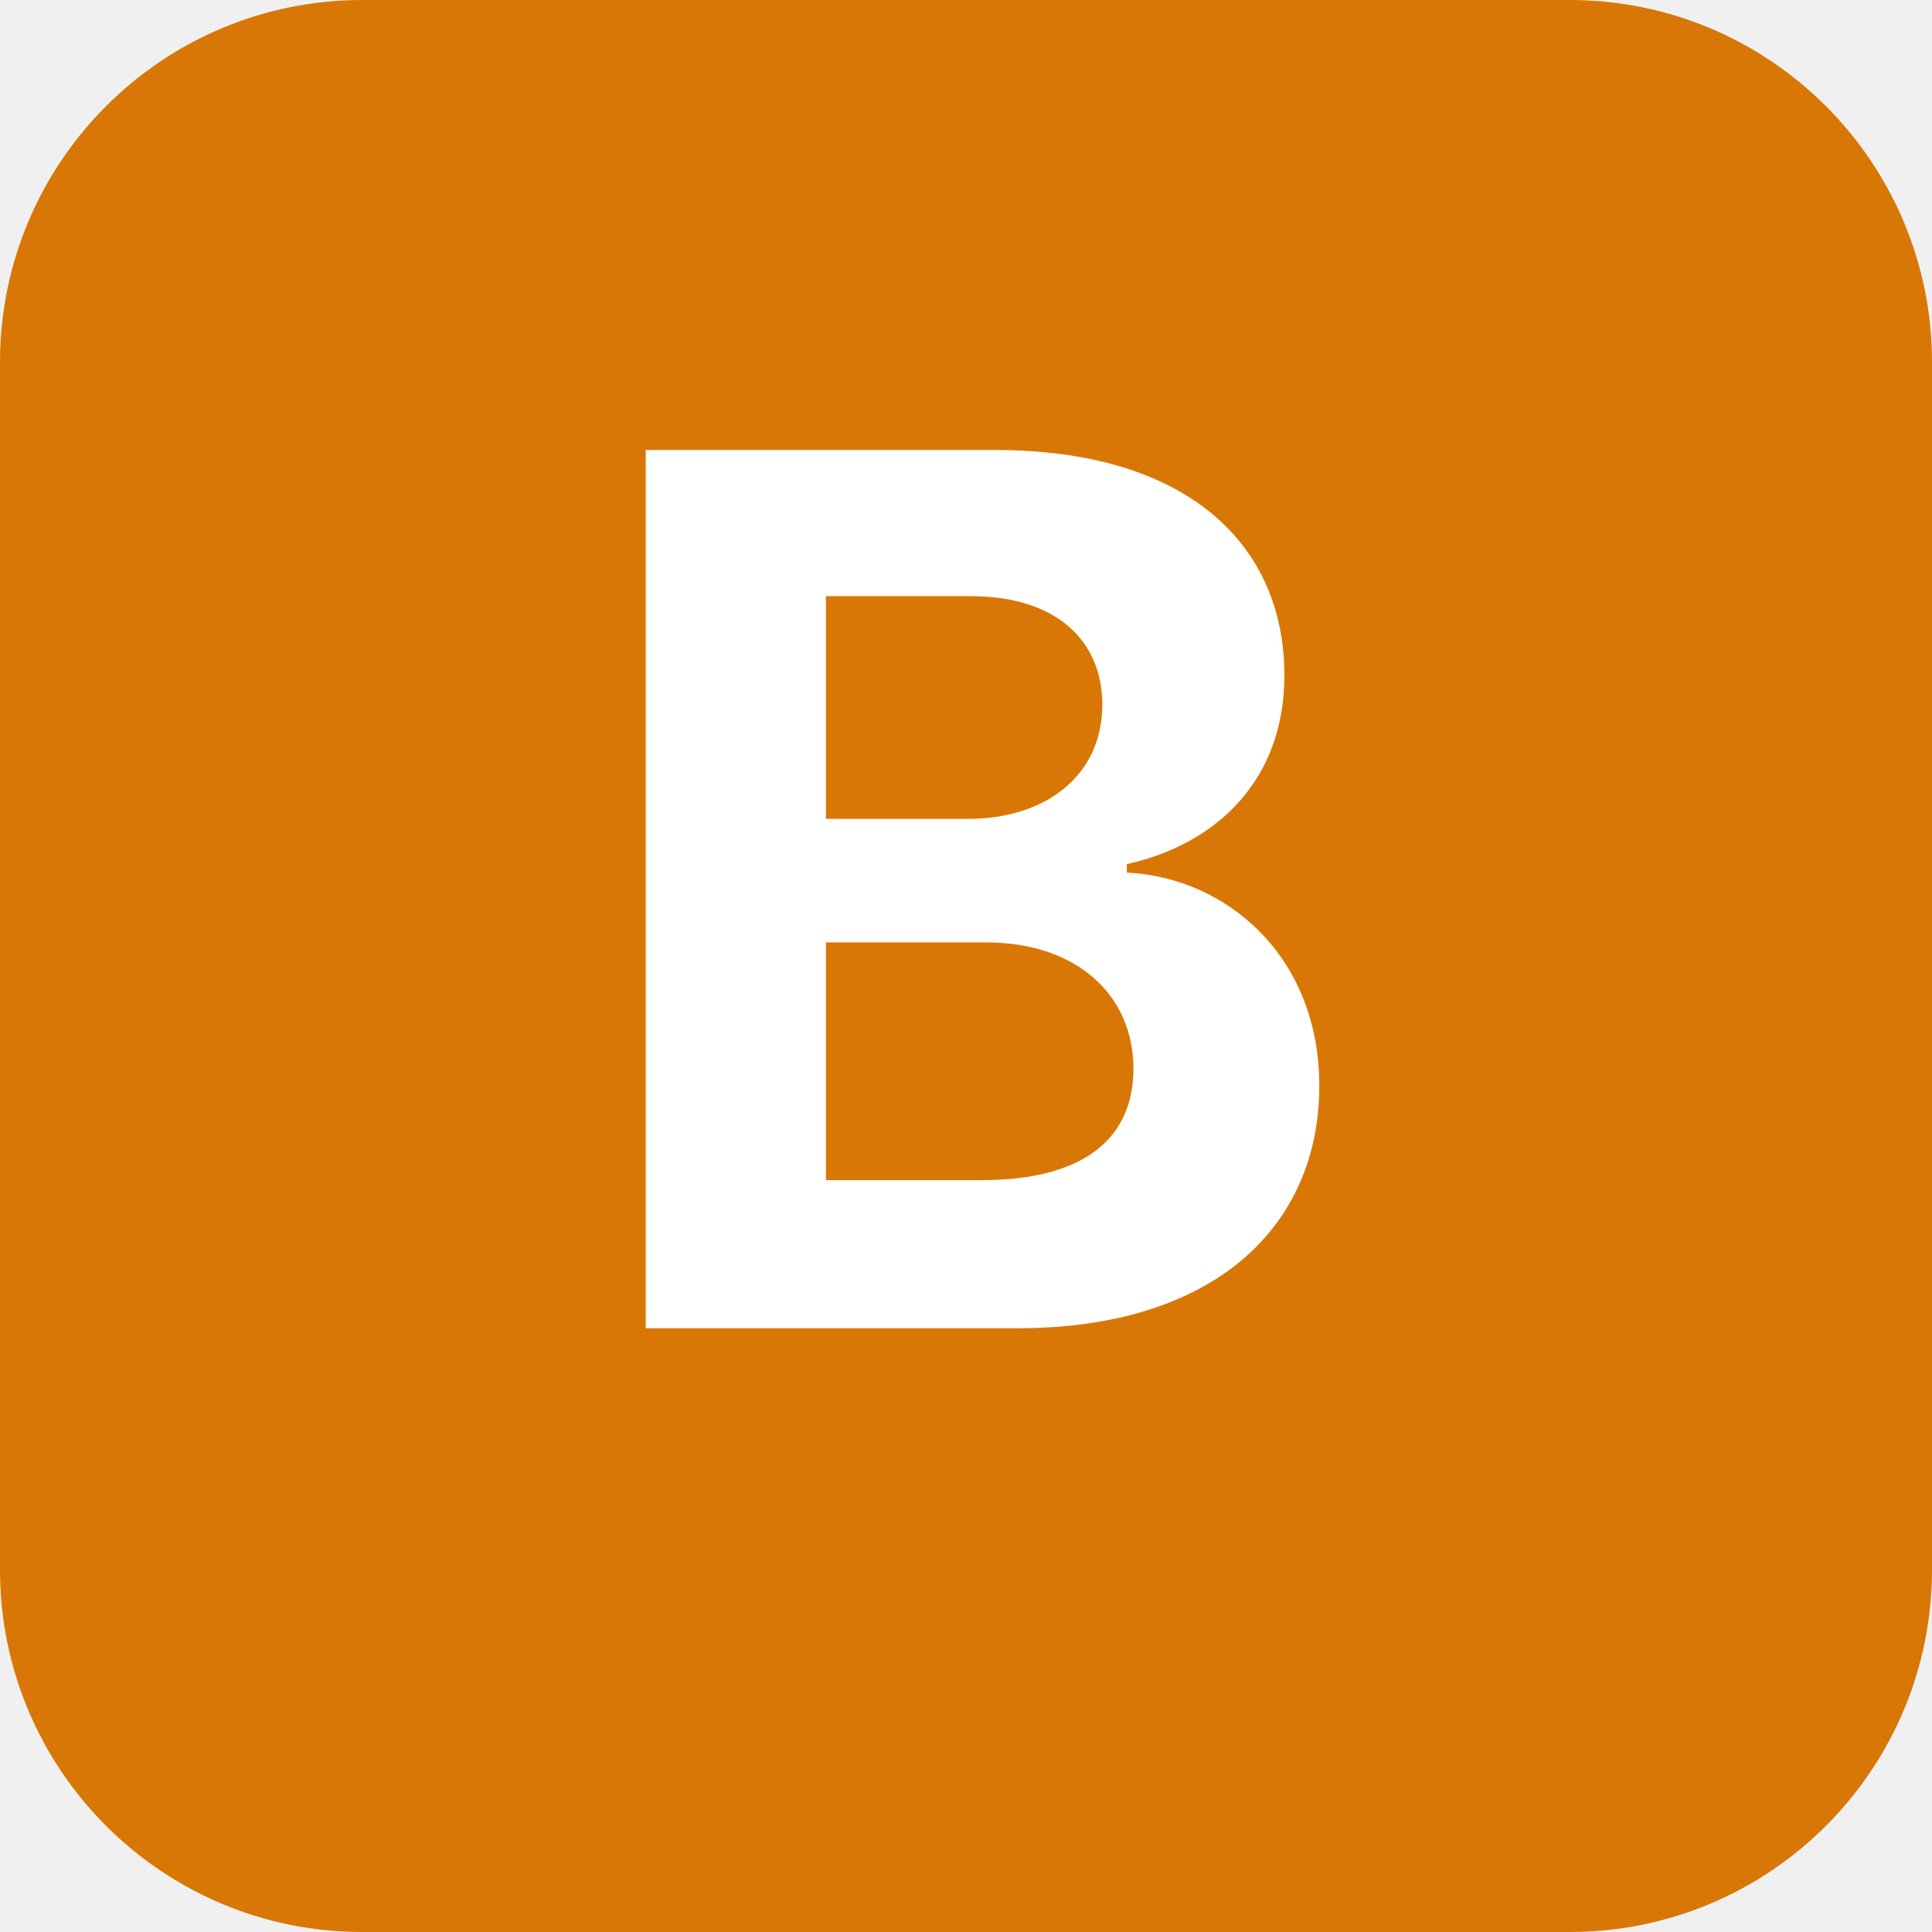
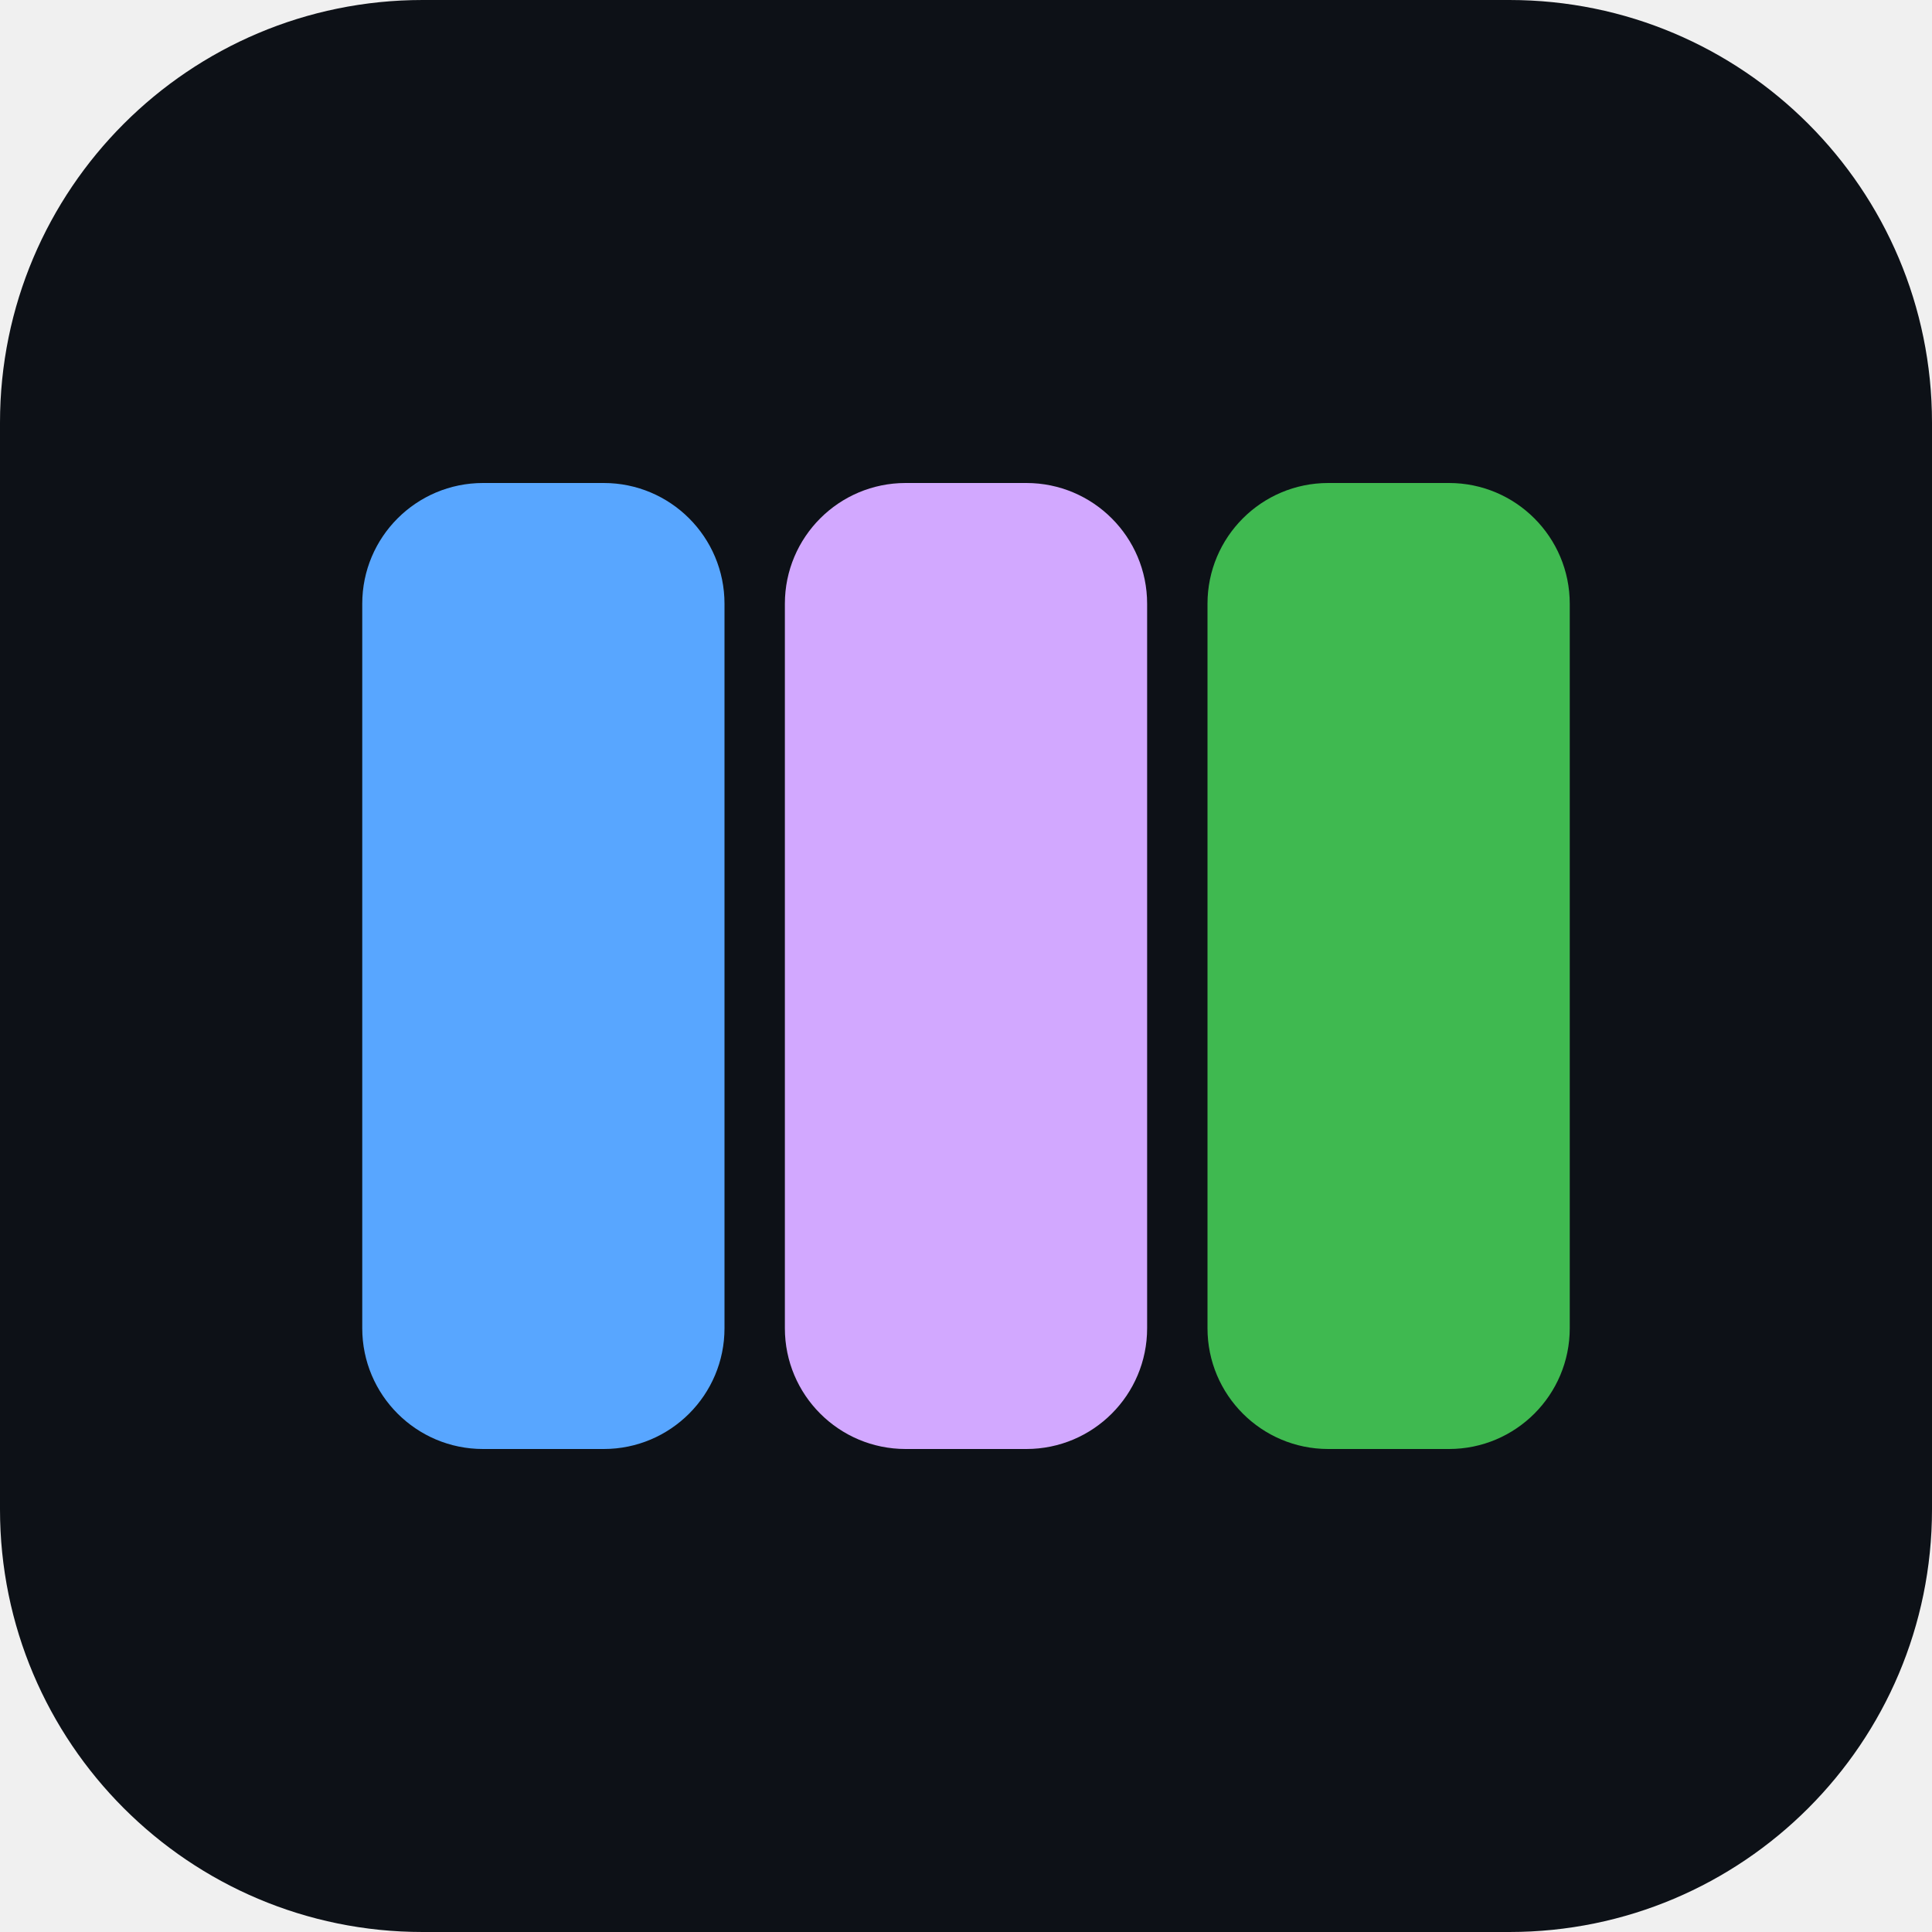
<svg xmlns="http://www.w3.org/2000/svg" viewBox="0 0 32 32">
-   <rect width="32" height="32" rx="6" fill="#d97706" />
-   <text x="16" y="22" text-anchor="middle" font-family="-apple-system,Segoe UI,system-ui,sans-serif" font-size="20" font-weight="700" fill="#fff">B</text>
+   <rect width="32" height="32" rx="7" fill="#0d1117" />
+   <rect x="6" y="8" width="6" height="16" rx="2" fill="#58a6ff" />
+   <rect x="13" y="8" width="6" height="16" rx="2" fill="#d2a8ff" />
+   <rect x="20" y="8" width="6" height="16" rx="2" fill="#3fb950" />
</svg>
